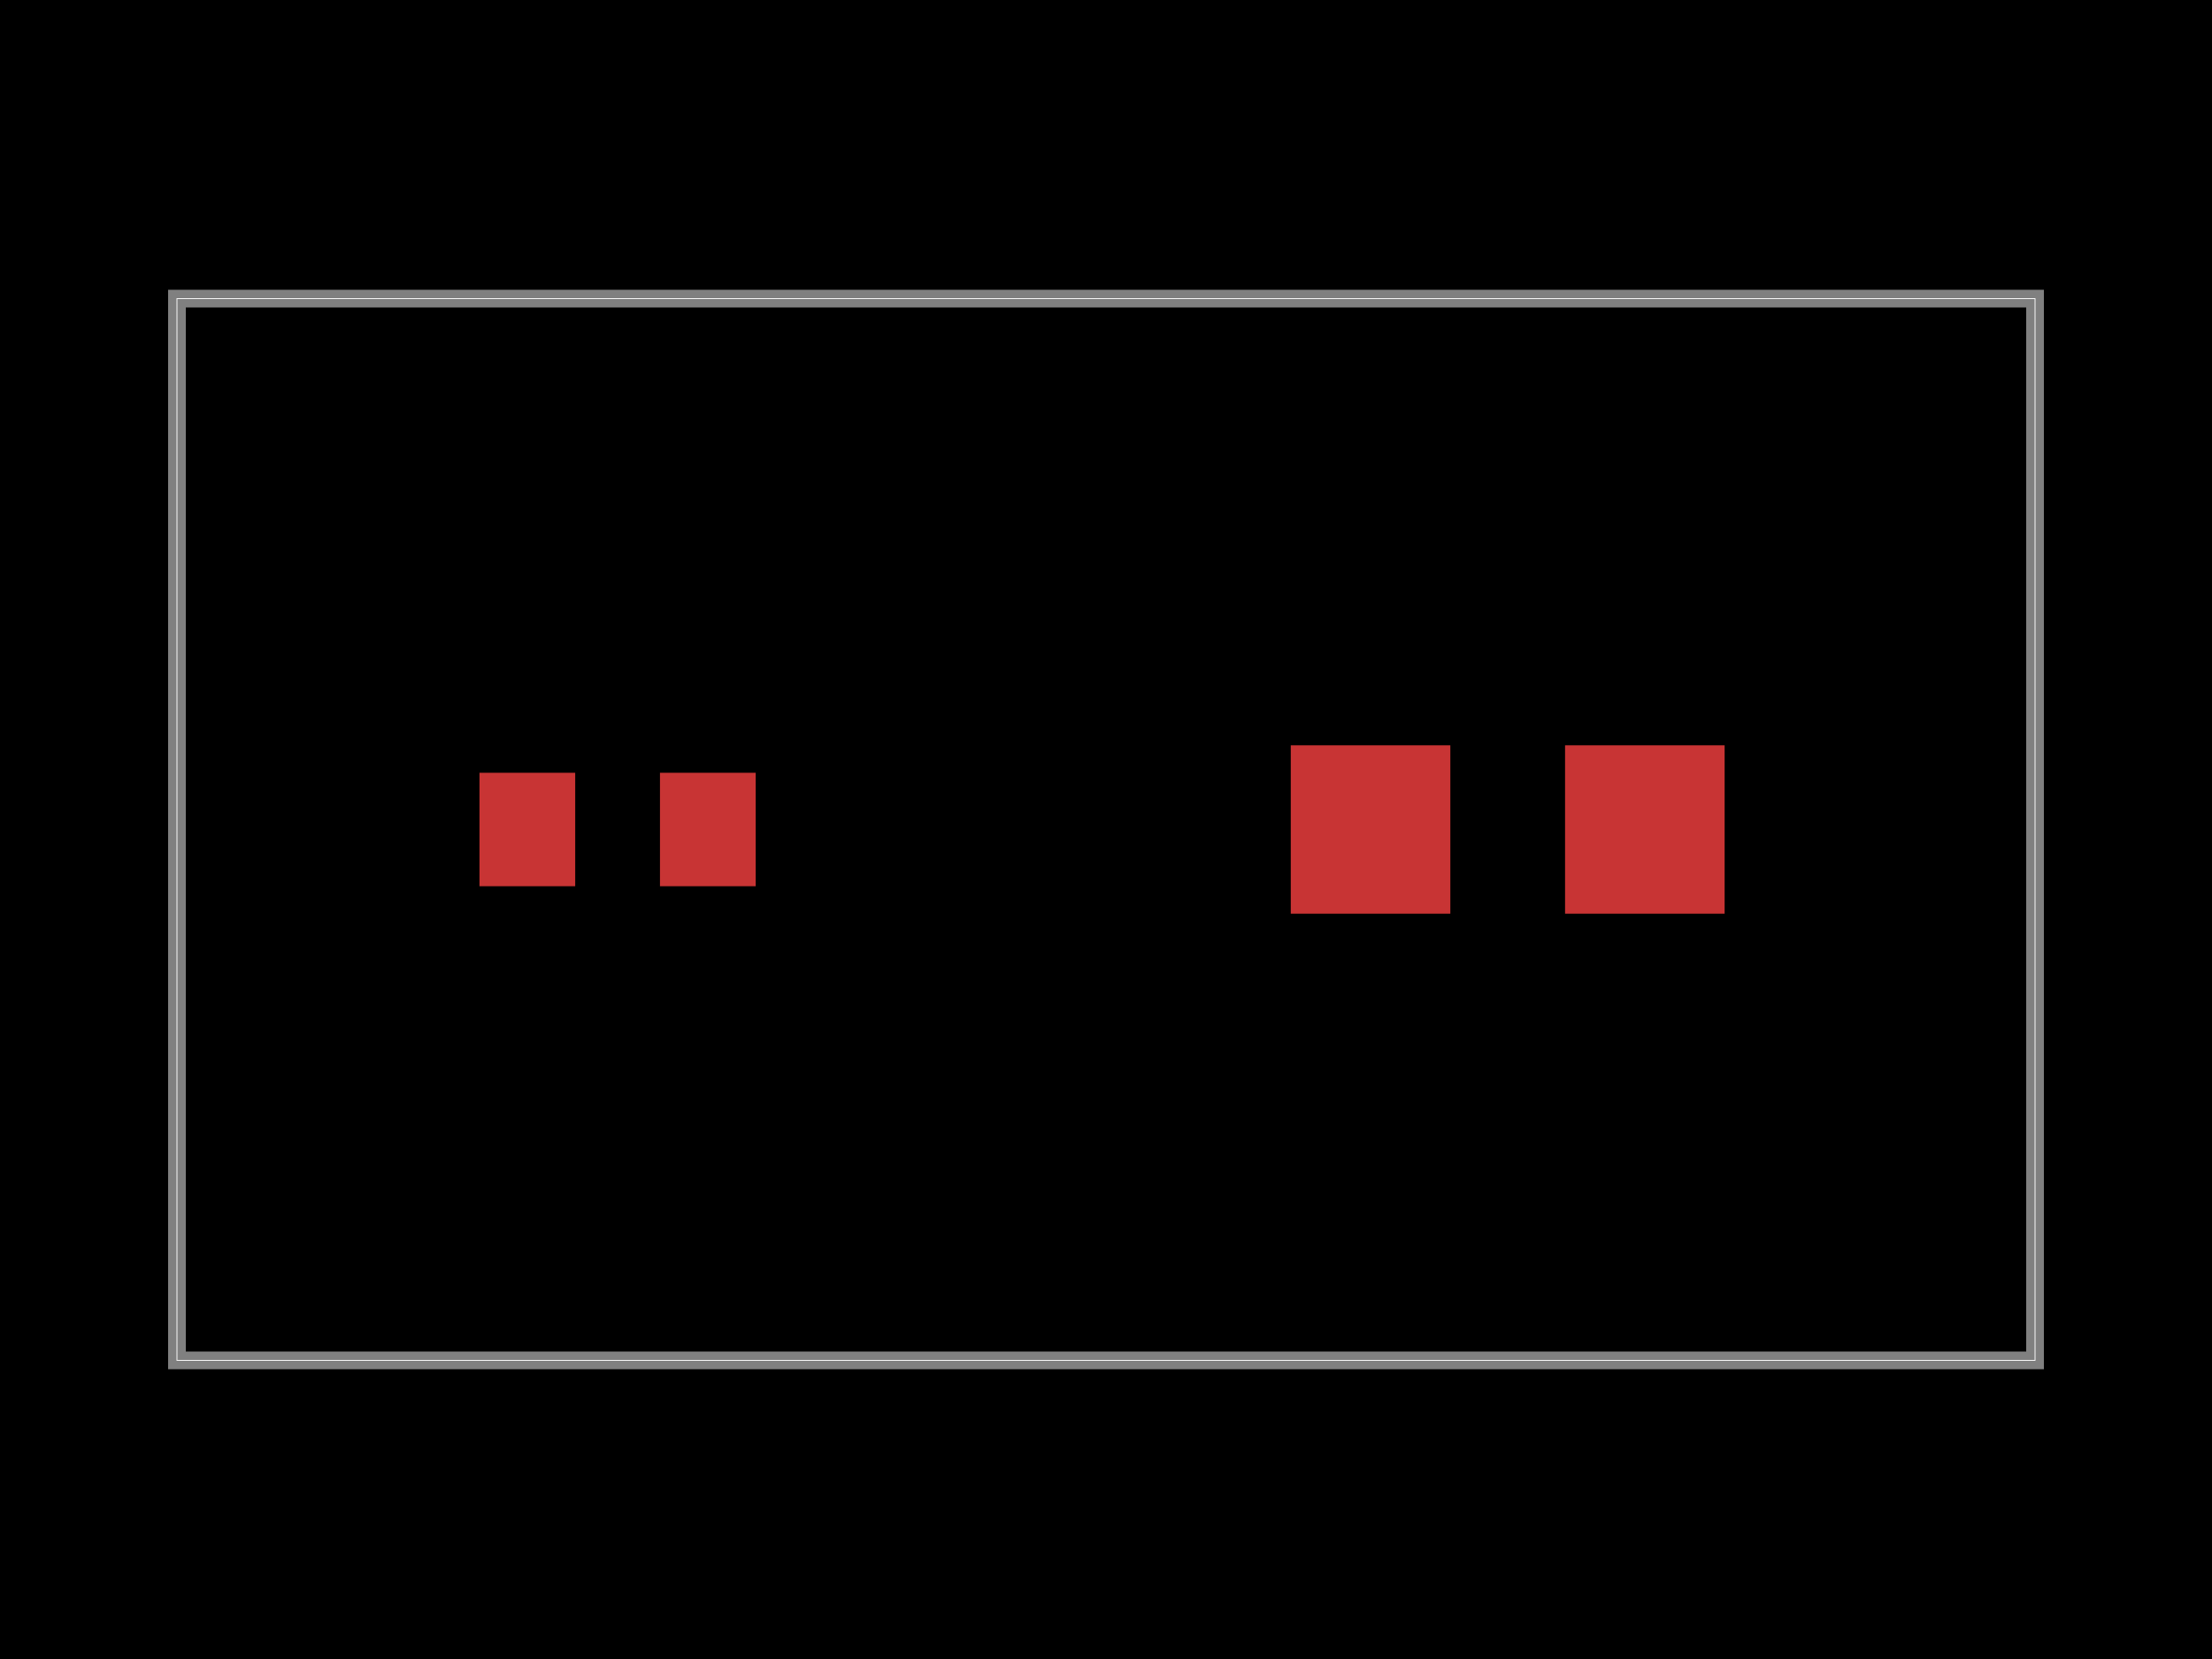
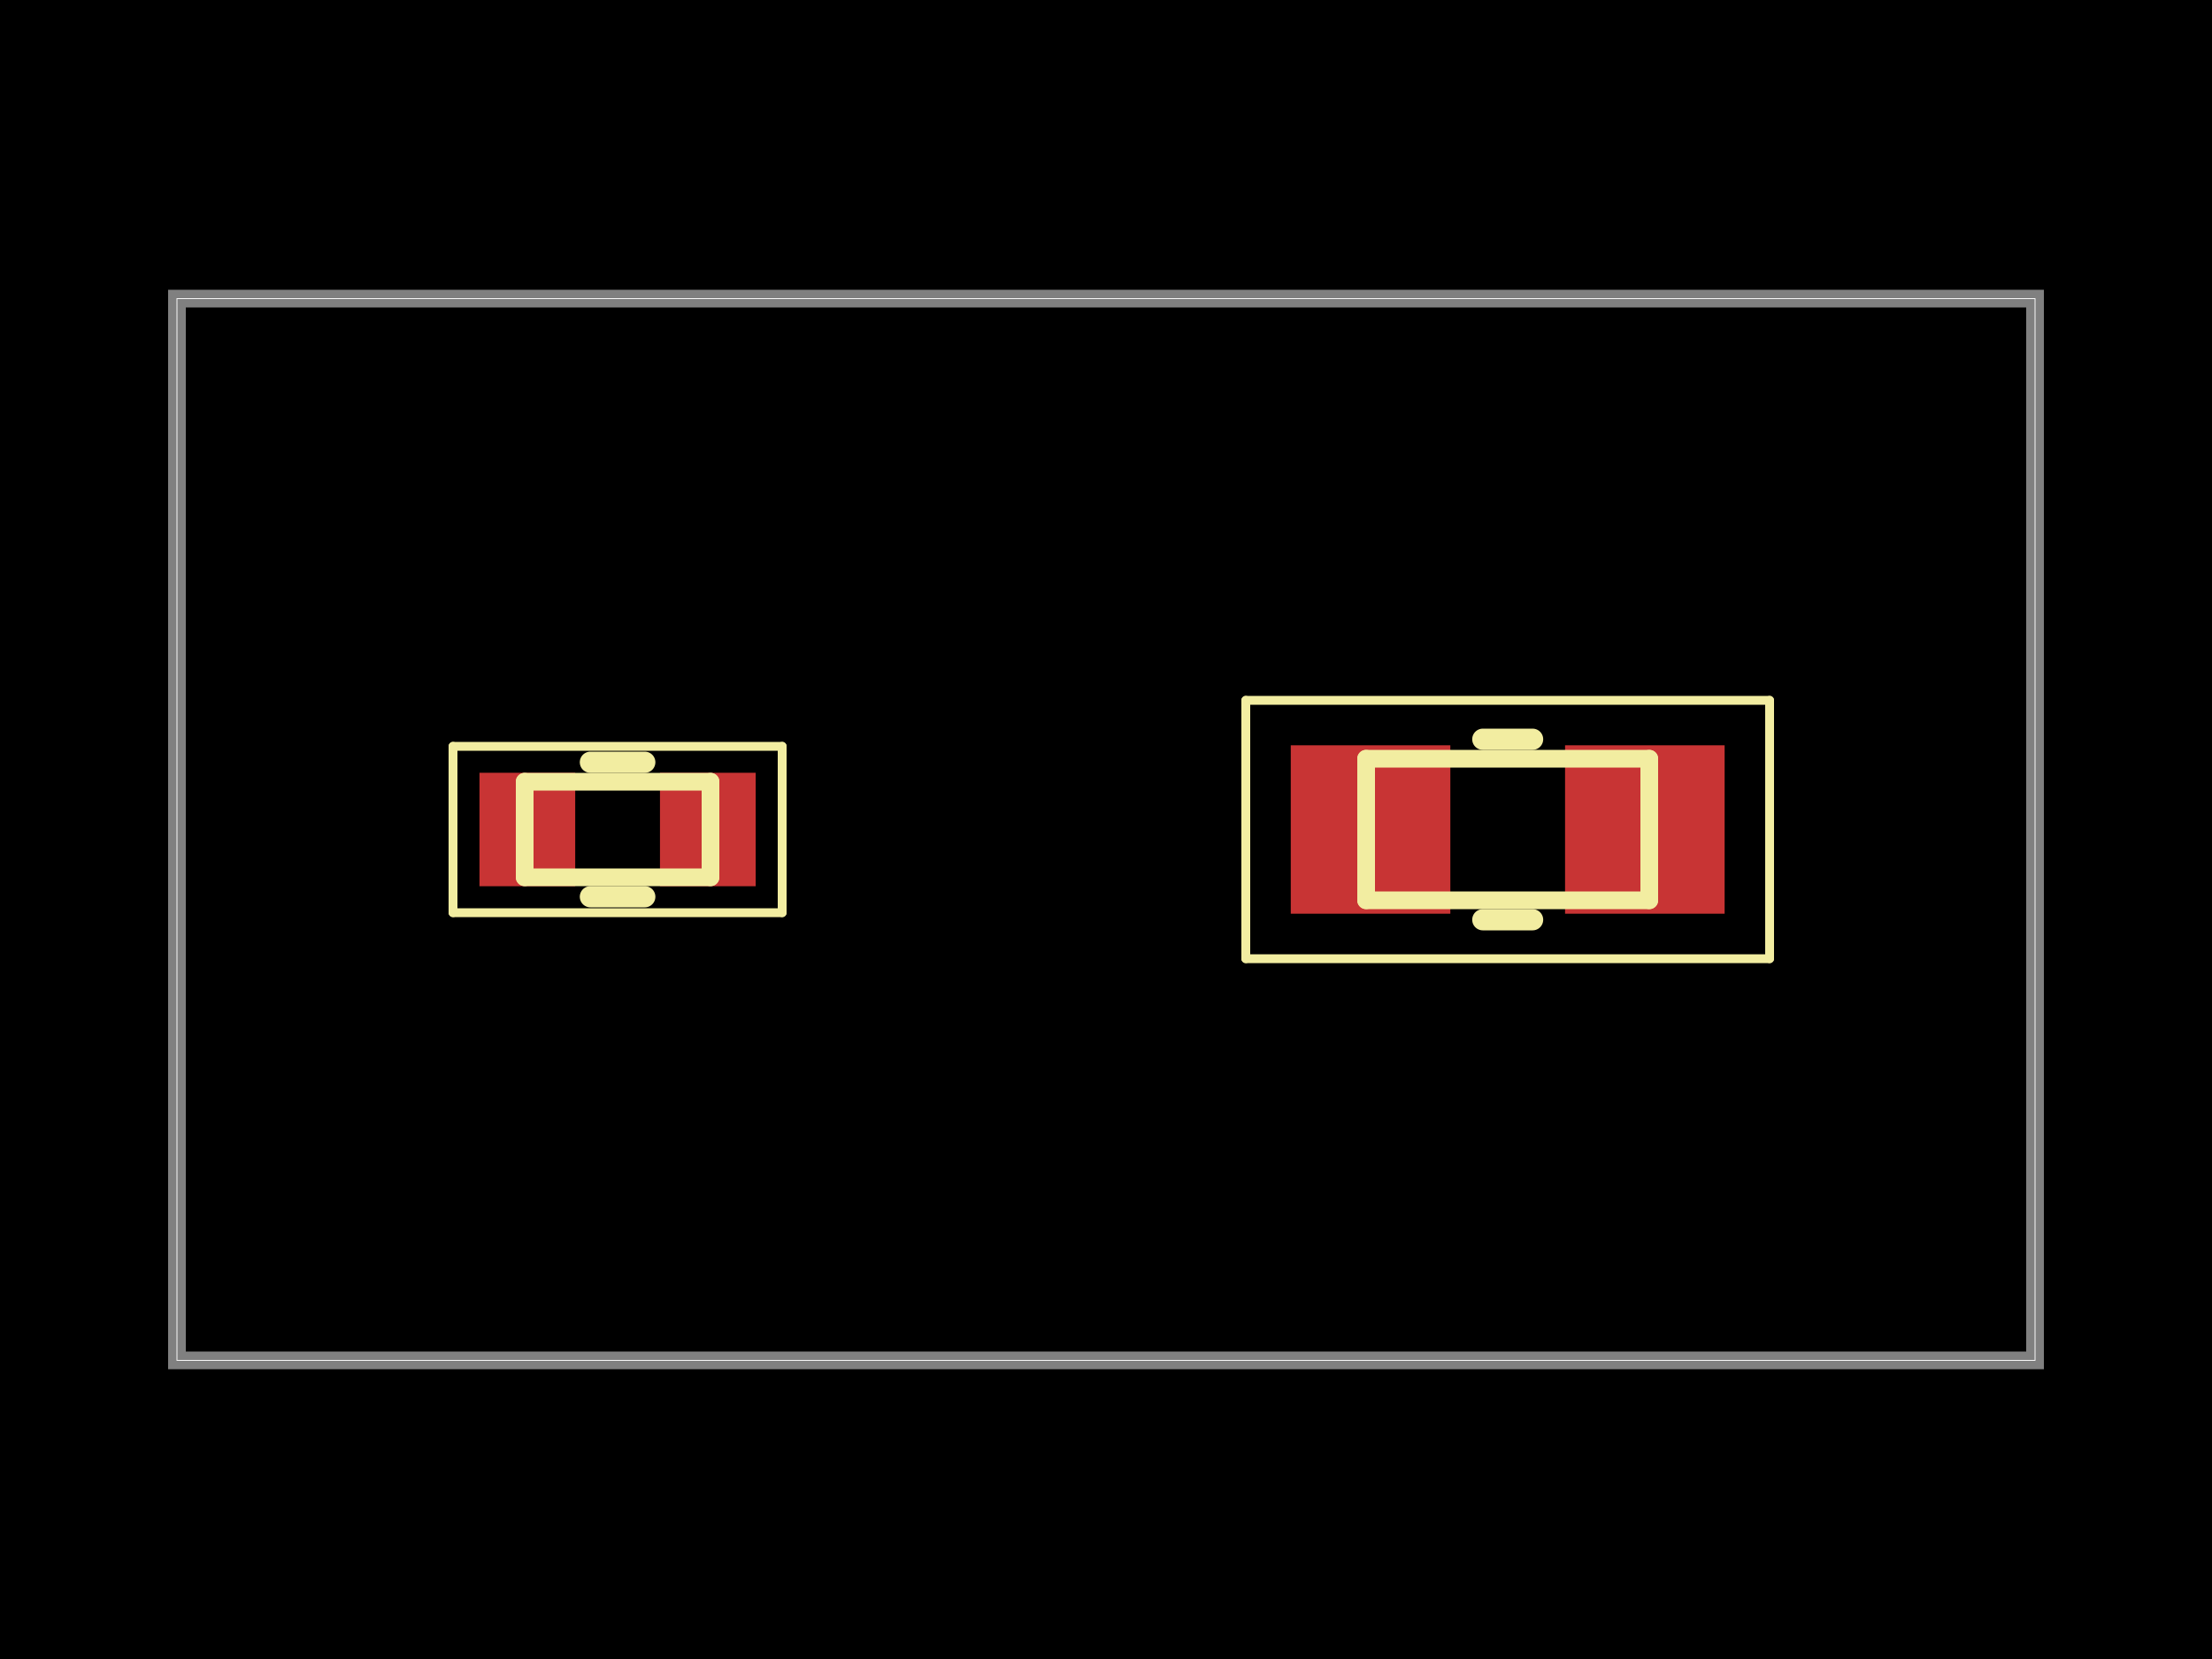
<svg xmlns="http://www.w3.org/2000/svg" width="800" height="600">
  <style />
  <rect class="boundary" x="0" y="0" fill="#000" width="800" height="600" />
  <rect class="pcb-boundary" fill="none" stroke="#fff" stroke-width="0.3" x="64" y="108" width="672" height="384" />
  <path class="pcb-board" d="M 64 492 L 736 492 L 736 108 L 64 108 Z" fill="none" stroke="rgba(255, 255, 255, 0.5)" stroke-width="6.4" />
  <rect class="pcb-pad" fill="rgb(200, 52, 52)" x="466.825" y="269.545" width="57.71" height="60.91" data-layer="top" />
  <rect class="pcb-pad" fill="rgb(200, 52, 52)" x="566.025" y="269.545" width="57.71" height="60.91" data-layer="top" />
  <rect class="pcb-pad" fill="rgb(200, 52, 52)" x="173.407" y="279.487" width="34.626" height="41.026" data-layer="top" />
  <rect class="pcb-pad" fill="rgb(200, 52, 52)" x="238.687" y="279.487" width="34.626" height="41.026" data-layer="top" />
+   <path class="pcb-silkscreen pcb-silkscreen-top" d="M 536.282 267.36 L 554.278 267.36" fill="none" stroke="#f2eda1" stroke-width="7.68" stroke-linecap="round" stroke-linejoin="round" data-pcb-component-id="Capacitor_SMD:C_0603_1608Metric_C1" data-pcb-silkscreen-path-id="pcb_silkscreen_path_Capacitor_SMD:C_0603_1608Metric_C1_0" />
+   <path class="pcb-silkscreen pcb-silkscreen-top" d="M 536.282 332.64 L 554.278 332.64" fill="none" stroke="#f2eda1" stroke-width="7.68" stroke-linecap="round" stroke-linejoin="round" data-pcb-component-id="Capacitor_SMD:C_0603_1608Metric_C1" data-pcb-silkscreen-path-id="pcb_silkscreen_path_Capacitor_SMD:C_0603_1608Metric_C1_1" />
+   <path class="pcb-silkscreen pcb-silkscreen-top" d="M 450.56 253.28 L 640 253.28" fill="none" stroke="#f2eda1" stroke-width="3.2" stroke-linecap="round" stroke-linejoin="round" data-pcb-component-id="Capacitor_SMD:C_0603_1608Metric_C1" data-pcb-silkscreen-path-id="pcb_silkscreen_path_Capacitor_SMD:C_0603_1608Metric_C1_2" />
+   <path class="pcb-silkscreen pcb-silkscreen-top" d="M 450.56 346.72 L 450.56 253.28" fill="none" stroke="#f2eda1" stroke-width="3.2" stroke-linecap="round" stroke-linejoin="round" data-pcb-component-id="Capacitor_SMD:C_0603_1608Metric_C1" data-pcb-silkscreen-path-id="pcb_silkscreen_path_Capacitor_SMD:C_0603_1608Metric_C1_3" />
+   <path class="pcb-silkscreen pcb-silkscreen-top" d="M 640 253.28 L 640 346.72" fill="none" stroke="#f2eda1" stroke-width="3.2" stroke-linecap="round" stroke-linejoin="round" data-pcb-component-id="Capacitor_SMD:C_0603_1608Metric_C1" data-pcb-silkscreen-path-id="pcb_silkscreen_path_Capacitor_SMD:C_0603_1608Metric_C1_4" />
+   <path class="pcb-silkscreen pcb-silkscreen-top" d="M 640 346.72 L 450.56 346.72" fill="none" stroke="#f2eda1" stroke-width="3.2" stroke-linecap="round" stroke-linejoin="round" data-pcb-component-id="Capacitor_SMD:C_0603_1608Metric_C1" data-pcb-silkscreen-path-id="pcb_silkscreen_path_Capacitor_SMD:C_0603_1608Metric_C1_5" />
+   <path class="pcb-silkscreen pcb-silkscreen-top" d="M 494.08 274.4 L 596.48 274.4" fill="none" stroke="#f2eda1" stroke-width="6.4" stroke-linecap="round" stroke-linejoin="round" data-pcb-component-id="Capacitor_SMD:C_0603_1608Metric_C1" data-pcb-silkscreen-path-id="pcb_silkscreen_path_Capacitor_SMD:C_0603_1608Metric_C1_6" />
+   <path class="pcb-silkscreen pcb-silkscreen-top" d="M 494.08 325.6 L 494.08 274.4" fill="none" stroke="#f2eda1" stroke-width="6.4" stroke-linecap="round" stroke-linejoin="round" data-pcb-component-id="Capacitor_SMD:C_0603_1608Metric_C1" data-pcb-silkscreen-path-id="pcb_silkscreen_path_Capacitor_SMD:C_0603_1608Metric_C1_7" />
+   <path class="pcb-silkscreen pcb-silkscreen-top" d="M 596.48 274.4 L 596.48 325.6" fill="none" stroke="#f2eda1" stroke-width="6.4" stroke-linecap="round" stroke-linejoin="round" data-pcb-component-id="Capacitor_SMD:C_0603_1608Metric_C1" data-pcb-silkscreen-path-id="pcb_silkscreen_path_Capacitor_SMD:C_0603_1608Metric_C1_8" />
+   <path class="pcb-silkscreen pcb-silkscreen-top" d="M 596.48 325.6 L 494.08 325.6" fill="none" stroke="#f2eda1" stroke-width="6.4" stroke-linecap="round" stroke-linejoin="round" data-pcb-component-id="Capacitor_SMD:C_0603_1608Metric_C1" data-pcb-silkscreen-path-id="pcb_silkscreen_path_Capacitor_SMD:C_0603_1608Metric_C1_9" />
+   <path class="pcb-silkscreen pcb-silkscreen-top" d="M 213.53 275.68 L 233.19 275.68" fill="none" stroke="#f2eda1" stroke-width="7.68" stroke-linecap="round" stroke-linejoin="round" data-pcb-component-id="Resistor_SMD:R_0402_1005Metric_R1" data-pcb-silkscreen-path-id="pcb_silkscreen_path_Resistor_SMD:R_0402_1005Metric_R1_0" />
+   <path class="pcb-silkscreen pcb-silkscreen-top" d="M 213.53 324.32 L 233.19 324.32" fill="none" stroke="#f2eda1" stroke-width="7.68" stroke-linecap="round" stroke-linejoin="round" data-pcb-component-id="Resistor_SMD:R_0402_1005Metric_R1" data-pcb-silkscreen-path-id="pcb_silkscreen_path_Resistor_SMD:R_0402_1005Metric_R1_1" />
+   <path class="pcb-silkscreen pcb-silkscreen-top" d="M 163.84 269.92 L 282.88 269.92" fill="none" stroke="#f2eda1" stroke-width="3.2" stroke-linecap="round" stroke-linejoin="round" data-pcb-component-id="Resistor_SMD:R_0402_1005Metric_R1" data-pcb-silkscreen-path-id="pcb_silkscreen_path_Resistor_SMD:R_0402_1005Metric_R1_2" />
+   <path class="pcb-silkscreen pcb-silkscreen-top" d="M 163.84 330.08 L 163.84 269.92" fill="none" stroke="#f2eda1" stroke-width="3.2" stroke-linecap="round" stroke-linejoin="round" data-pcb-component-id="Resistor_SMD:R_0402_1005Metric_R1" data-pcb-silkscreen-path-id="pcb_silkscreen_path_Resistor_SMD:R_0402_1005Metric_R1_3" />
+   <path class="pcb-silkscreen pcb-silkscreen-top" d="M 282.88 269.92 L 282.88 330.08" fill="none" stroke="#f2eda1" stroke-width="3.2" stroke-linecap="round" stroke-linejoin="round" data-pcb-component-id="Resistor_SMD:R_0402_1005Metric_R1" data-pcb-silkscreen-path-id="pcb_silkscreen_path_Resistor_SMD:R_0402_1005Metric_R1_4" />
+   <path class="pcb-silkscreen pcb-silkscreen-top" d="M 282.88 330.08 L 163.84 330.08" fill="none" stroke="#f2eda1" stroke-width="3.2" stroke-linecap="round" stroke-linejoin="round" data-pcb-component-id="Resistor_SMD:R_0402_1005Metric_R1" data-pcb-silkscreen-path-id="pcb_silkscreen_path_Resistor_SMD:R_0402_1005Metric_R1_5" />
+   <path class="pcb-silkscreen pcb-silkscreen-top" d="M 189.76 282.72 L 256.96 282.72" fill="none" stroke="#f2eda1" stroke-width="6.4" stroke-linecap="round" stroke-linejoin="round" data-pcb-component-id="Resistor_SMD:R_0402_1005Metric_R1" data-pcb-silkscreen-path-id="pcb_silkscreen_path_Resistor_SMD:R_0402_1005Metric_R1_6" />
+   <path class="pcb-silkscreen pcb-silkscreen-top" d="M 189.76 317.28 L 189.76 282.72" fill="none" stroke="#f2eda1" stroke-width="6.4" stroke-linecap="round" stroke-linejoin="round" data-pcb-component-id="Resistor_SMD:R_0402_1005Metric_R1" data-pcb-silkscreen-path-id="pcb_silkscreen_path_Resistor_SMD:R_0402_1005Metric_R1_7" />
+   <path class="pcb-silkscreen pcb-silkscreen-top" d="M 256.96 282.72 L 256.96 317.28" fill="none" stroke="#f2eda1" stroke-width="6.4" stroke-linecap="round" stroke-linejoin="round" data-pcb-component-id="Resistor_SMD:R_0402_1005Metric_R1" data-pcb-silkscreen-path-id="pcb_silkscreen_path_Resistor_SMD:R_0402_1005Metric_R1_8" />
+   <path class="pcb-silkscreen pcb-silkscreen-top" d="M 256.96 317.28 L 189.76 317.28" fill="none" stroke="#f2eda1" stroke-width="6.4" stroke-linecap="round" stroke-linejoin="round" data-pcb-component-id="Resistor_SMD:R_0402_1005Metric_R1" data-pcb-silkscreen-path-id="pcb_silkscreen_path_Resistor_SMD:R_0402_1005Metric_R1_9" />
</svg>
